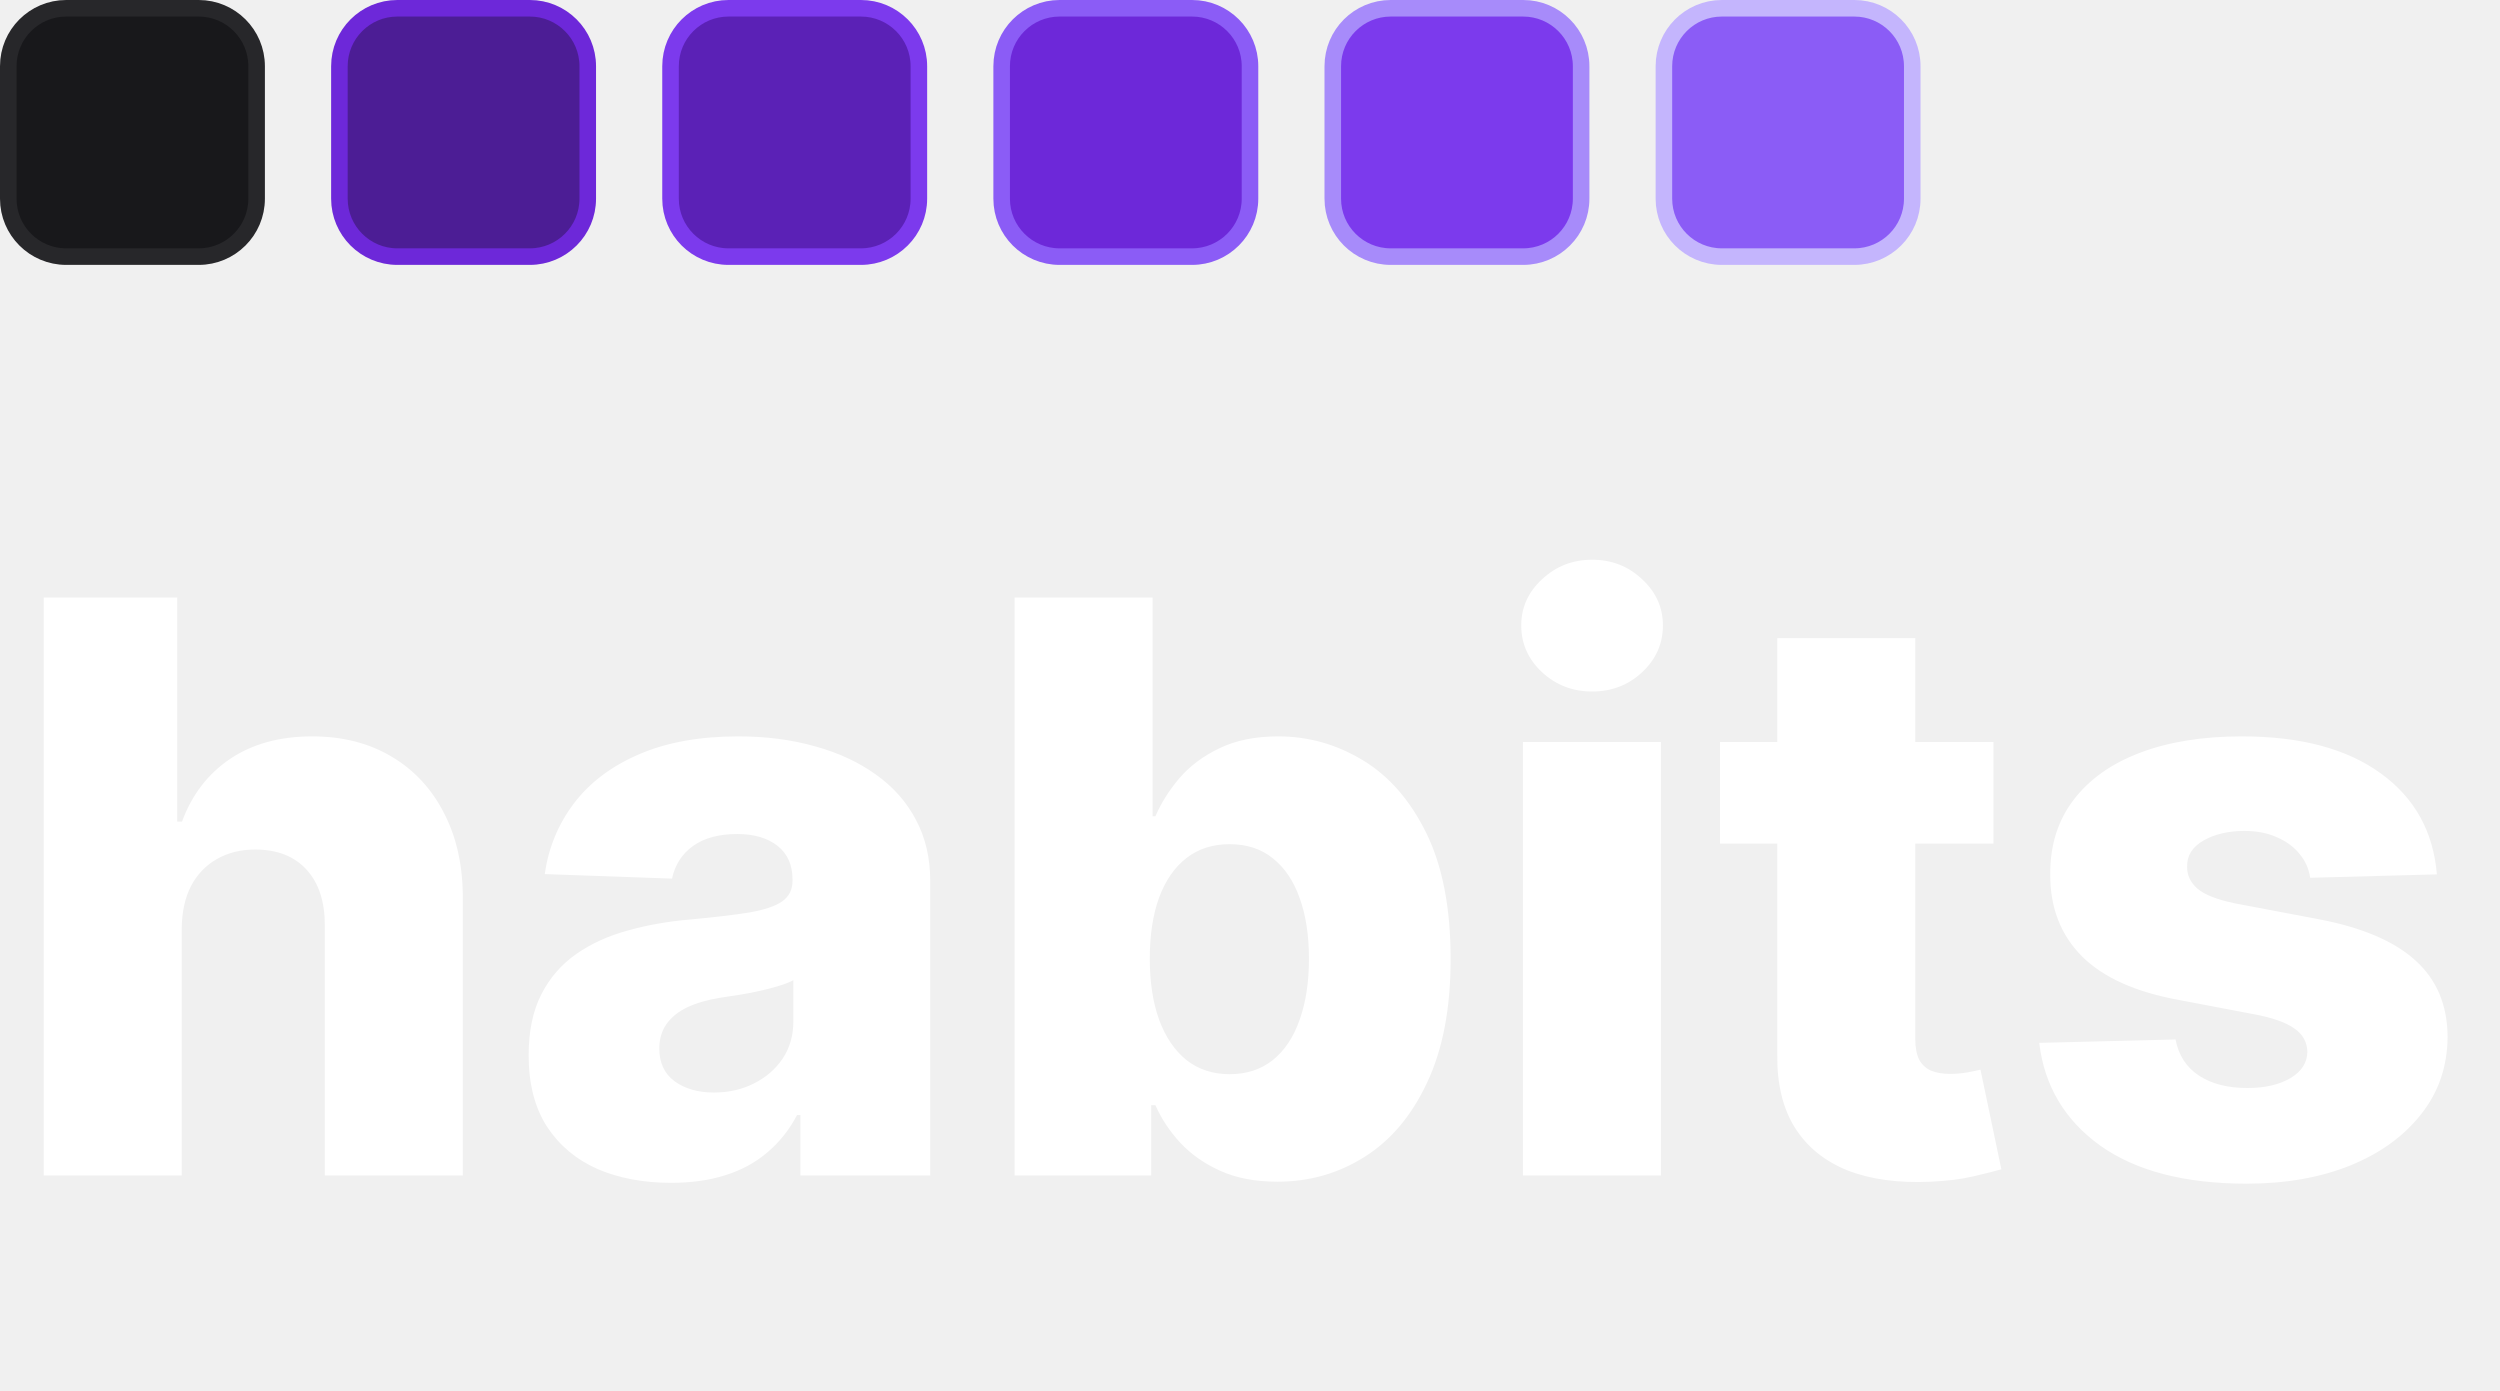
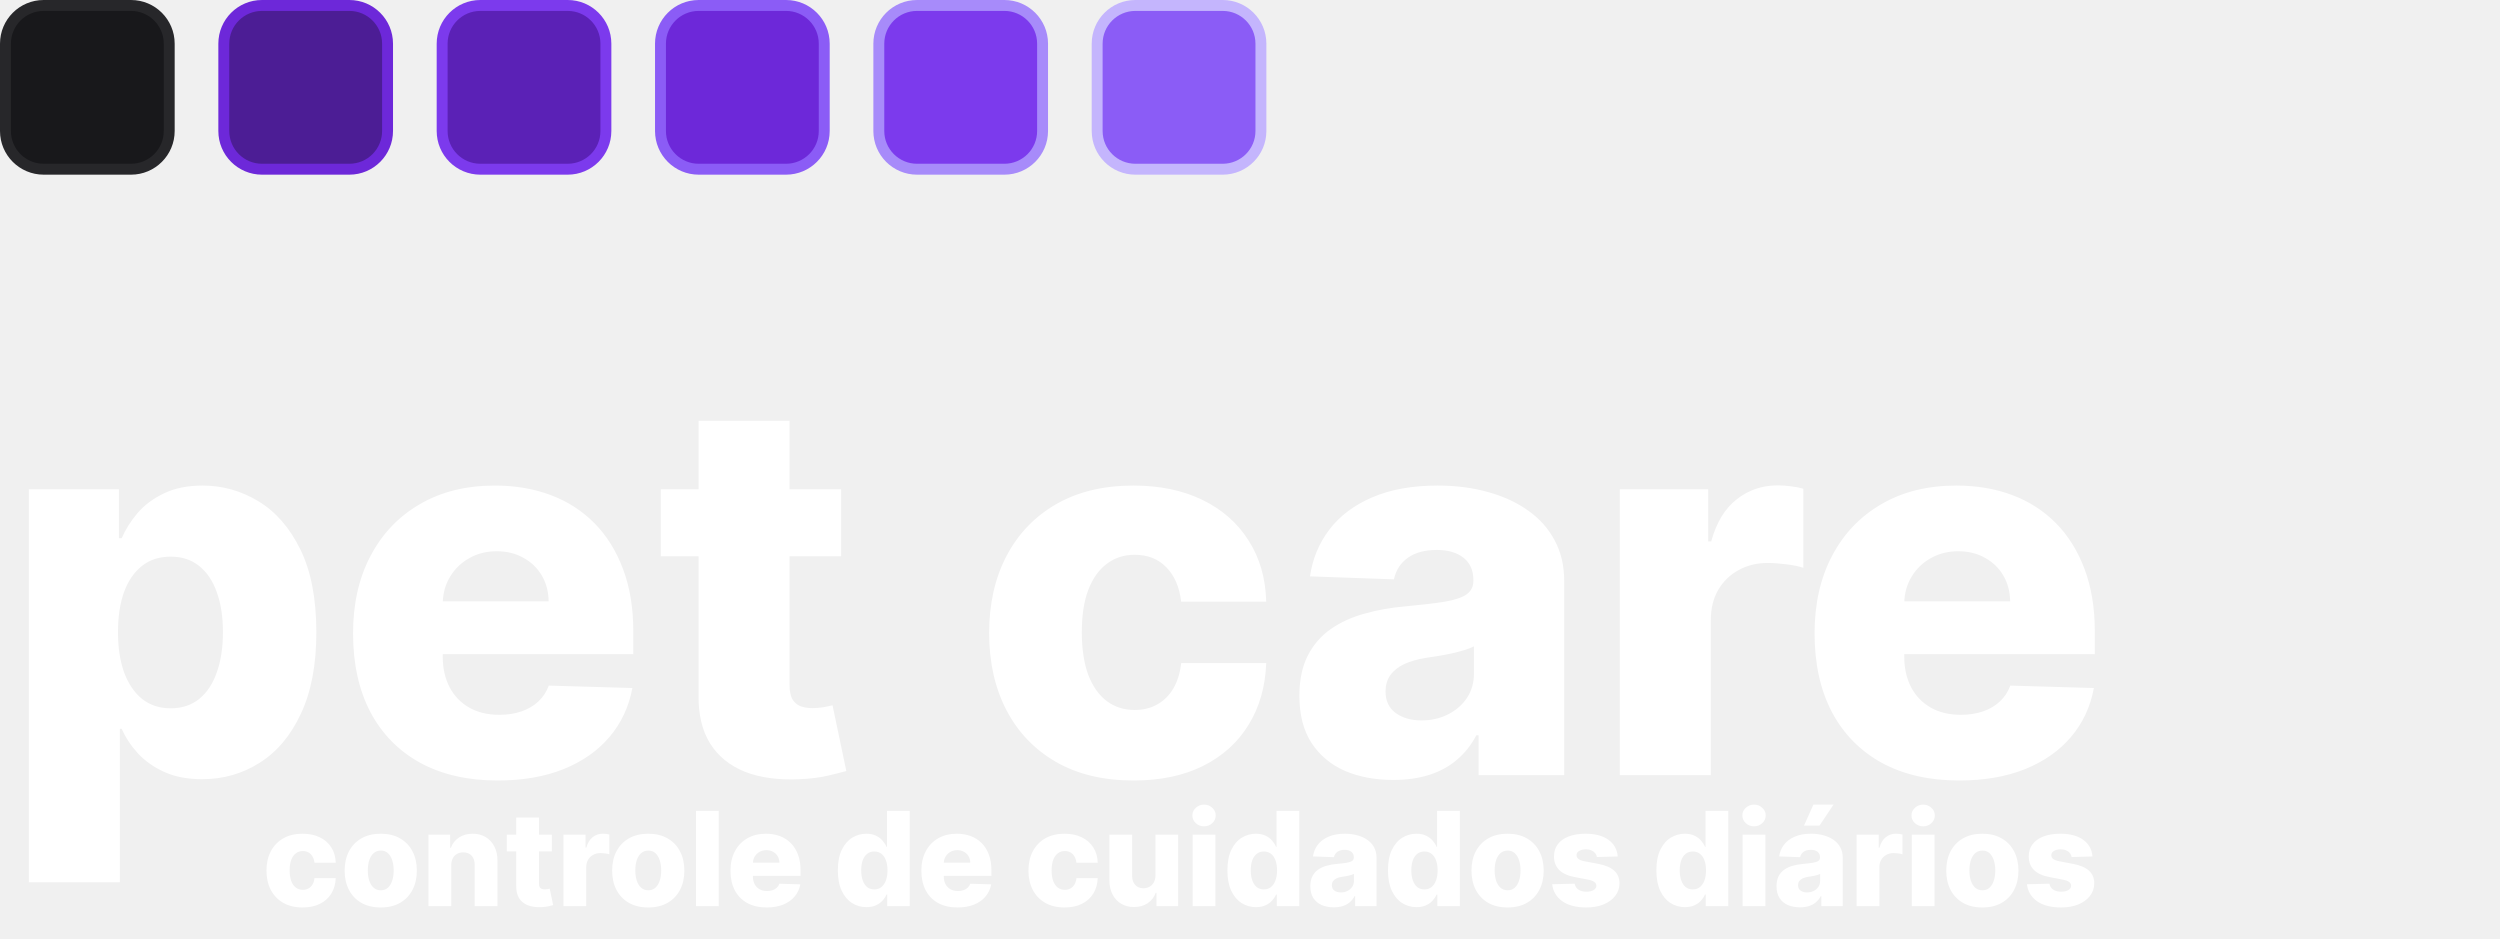
- <svg xmlns="http://www.w3.org/2000/svg" width="151" height="84" viewBox="0 0 151 84" fill="none">
-   <path d="M10.977 56.068V71H2.642V36.091H10.704V49.625H10.994C11.585 48.011 12.551 46.75 13.892 45.841C15.244 44.932 16.898 44.477 18.852 44.477C20.693 44.477 22.296 44.886 23.659 45.705C25.023 46.511 26.079 47.653 26.829 49.131C27.591 50.608 27.966 52.335 27.954 54.312V71H19.619V55.949C19.631 54.494 19.267 53.358 18.528 52.54C17.79 51.722 16.75 51.312 15.409 51.312C14.534 51.312 13.761 51.506 13.091 51.892C12.432 52.267 11.915 52.807 11.54 53.511C11.176 54.216 10.989 55.068 10.977 56.068ZM40.538 71.443C38.868 71.443 37.385 71.165 36.09 70.608C34.805 70.04 33.788 69.188 33.038 68.051C32.3 66.903 31.93 65.466 31.93 63.739C31.93 62.284 32.186 61.057 32.697 60.057C33.209 59.057 33.913 58.244 34.811 57.619C35.709 56.994 36.743 56.523 37.913 56.205C39.084 55.875 40.334 55.653 41.663 55.54C43.152 55.403 44.351 55.261 45.26 55.114C46.169 54.955 46.828 54.733 47.237 54.449C47.658 54.153 47.868 53.739 47.868 53.205V53.119C47.868 52.244 47.567 51.568 46.965 51.091C46.362 50.614 45.55 50.375 44.527 50.375C43.425 50.375 42.538 50.614 41.868 51.091C41.197 51.568 40.771 52.227 40.59 53.068L32.902 52.795C33.129 51.205 33.715 49.784 34.658 48.534C35.612 47.273 36.919 46.284 38.578 45.568C40.249 44.841 42.254 44.477 44.595 44.477C46.266 44.477 47.805 44.676 49.215 45.074C50.624 45.46 51.851 46.028 52.896 46.778C53.942 47.517 54.749 48.426 55.317 49.506C55.896 50.585 56.186 51.818 56.186 53.205V71H48.345V67.352H48.141C47.675 68.239 47.078 68.989 46.351 69.602C45.635 70.216 44.788 70.676 43.811 70.983C42.845 71.29 41.754 71.443 40.538 71.443ZM43.112 65.989C44.01 65.989 44.817 65.807 45.533 65.443C46.26 65.079 46.84 64.579 47.271 63.943C47.703 63.295 47.919 62.545 47.919 61.693V59.205C47.68 59.33 47.391 59.443 47.05 59.545C46.72 59.648 46.356 59.744 45.959 59.835C45.561 59.926 45.152 60.006 44.731 60.074C44.311 60.142 43.908 60.205 43.521 60.261C42.737 60.386 42.067 60.58 41.51 60.841C40.965 61.102 40.544 61.443 40.249 61.864C39.965 62.273 39.822 62.761 39.822 63.33C39.822 64.193 40.129 64.852 40.743 65.307C41.368 65.761 42.158 65.989 43.112 65.989ZM61.283 71V36.091H69.618V49.301H69.788C70.129 48.506 70.612 47.739 71.237 47C71.874 46.261 72.68 45.659 73.658 45.193C74.646 44.716 75.828 44.477 77.203 44.477C79.021 44.477 80.72 44.955 82.3 45.909C83.891 46.864 85.175 48.335 86.152 50.324C87.129 52.312 87.618 54.847 87.618 57.926C87.618 60.892 87.146 63.375 86.203 65.375C85.271 67.375 84.01 68.875 82.419 69.875C80.84 70.875 79.084 71.375 77.152 71.375C75.834 71.375 74.692 71.159 73.726 70.727C72.76 70.296 71.947 69.727 71.288 69.023C70.641 68.318 70.141 67.562 69.788 66.756H69.533V71H61.283ZM69.447 57.909C69.447 59.318 69.635 60.545 70.01 61.591C70.396 62.636 70.947 63.449 71.663 64.028C72.391 64.597 73.26 64.881 74.271 64.881C75.294 64.881 76.163 64.597 76.879 64.028C77.595 63.449 78.135 62.636 78.499 61.591C78.874 60.545 79.061 59.318 79.061 57.909C79.061 56.5 78.874 55.278 78.499 54.244C78.135 53.21 77.595 52.409 76.879 51.841C76.175 51.273 75.305 50.989 74.271 50.989C73.249 50.989 72.379 51.267 71.663 51.824C70.947 52.381 70.396 53.176 70.01 54.21C69.635 55.244 69.447 56.477 69.447 57.909ZM91.986 71V44.818H100.321V71H91.986ZM96.162 41.767C94.992 41.767 93.986 41.381 93.145 40.608C92.304 39.824 91.883 38.881 91.883 37.778C91.883 36.688 92.304 35.756 93.145 34.983C93.986 34.199 94.992 33.807 96.162 33.807C97.344 33.807 98.349 34.199 99.179 34.983C100.02 35.756 100.44 36.688 100.44 37.778C100.44 38.881 100.02 39.824 99.179 40.608C98.349 41.381 97.344 41.767 96.162 41.767ZM120.405 44.818V50.955H103.888V44.818H120.405ZM107.348 38.545H115.683V62.767C115.683 63.278 115.763 63.693 115.922 64.011C116.092 64.318 116.337 64.54 116.655 64.676C116.973 64.801 117.354 64.864 117.797 64.864C118.115 64.864 118.45 64.835 118.803 64.778C119.166 64.71 119.439 64.653 119.621 64.608L120.882 70.625C120.484 70.739 119.922 70.881 119.195 71.051C118.479 71.222 117.621 71.329 116.621 71.375C114.666 71.466 112.99 71.239 111.592 70.693C110.206 70.136 109.143 69.273 108.405 68.102C107.678 66.932 107.325 65.46 107.348 63.688V38.545ZM147.188 52.812L139.534 53.017C139.455 52.472 139.239 51.989 138.886 51.568C138.534 51.136 138.074 50.801 137.506 50.562C136.949 50.312 136.301 50.188 135.562 50.188C134.597 50.188 133.773 50.381 133.091 50.767C132.42 51.153 132.091 51.676 132.102 52.335C132.091 52.847 132.295 53.29 132.716 53.665C133.148 54.04 133.915 54.341 135.017 54.568L140.062 55.523C142.676 56.023 144.619 56.852 145.892 58.011C147.176 59.17 147.824 60.705 147.835 62.614C147.824 64.409 147.29 65.972 146.233 67.301C145.188 68.631 143.756 69.665 141.938 70.403C140.119 71.131 138.04 71.494 135.699 71.494C131.96 71.494 129.011 70.727 126.852 69.193C124.705 67.648 123.477 65.579 123.17 62.989L131.403 62.784C131.585 63.739 132.057 64.466 132.818 64.966C133.58 65.466 134.551 65.716 135.733 65.716C136.801 65.716 137.67 65.517 138.341 65.119C139.011 64.722 139.352 64.193 139.364 63.534C139.352 62.943 139.091 62.472 138.58 62.119C138.068 61.756 137.267 61.472 136.176 61.267L131.608 60.398C128.983 59.92 127.028 59.04 125.744 57.756C124.46 56.46 123.824 54.812 123.835 52.812C123.824 51.062 124.29 49.568 125.233 48.33C126.176 47.08 127.517 46.125 129.256 45.466C130.994 44.807 133.045 44.477 135.409 44.477C138.955 44.477 141.75 45.222 143.795 46.71C145.841 48.188 146.972 50.222 147.188 52.812Z" fill="white" />
+ <svg xmlns="http://www.w3.org/2000/svg" width="229" height="86" viewBox="0 0 229 86" fill="none">
+   <path d="M2.642 80.818V44.818H10.892V49.301H11.148C11.489 48.506 11.972 47.739 12.597 47C13.233 46.261 14.04 45.659 15.017 45.193C16.006 44.716 17.188 44.477 18.562 44.477C20.381 44.477 22.079 44.955 23.659 45.909C25.25 46.864 26.534 48.335 27.511 50.324C28.489 52.312 28.977 54.847 28.977 57.926C28.977 60.892 28.506 63.375 27.562 65.375C26.631 67.375 25.369 68.875 23.778 69.875C22.199 70.875 20.443 71.375 18.511 71.375C17.193 71.375 16.051 71.159 15.085 70.727C14.119 70.296 13.307 69.727 12.648 69.023C12 68.318 11.5 67.562 11.148 66.756H10.977V80.818H2.642ZM10.807 57.909C10.807 59.318 10.994 60.545 11.369 61.591C11.756 62.636 12.307 63.449 13.023 64.028C13.75 64.597 14.619 64.881 15.631 64.881C16.653 64.881 17.523 64.597 18.239 64.028C18.954 63.449 19.494 62.636 19.858 61.591C20.233 60.545 20.421 59.318 20.421 57.909C20.421 56.5 20.233 55.278 19.858 54.244C19.494 53.21 18.954 52.409 18.239 51.841C17.534 51.273 16.665 50.989 15.631 50.989C14.608 50.989 13.739 51.267 13.023 51.824C12.307 52.381 11.756 53.176 11.369 54.21C10.994 55.244 10.807 56.477 10.807 57.909ZM45.584 71.494C42.845 71.494 40.481 70.954 38.493 69.875C36.516 68.784 34.993 67.233 33.925 65.222C32.868 63.199 32.34 60.795 32.34 58.011C32.34 55.307 32.874 52.943 33.942 50.92C35.01 48.886 36.516 47.307 38.459 46.182C40.402 45.045 42.692 44.477 45.328 44.477C47.192 44.477 48.896 44.767 50.442 45.347C51.987 45.926 53.322 46.784 54.447 47.92C55.572 49.057 56.447 50.46 57.072 52.131C57.697 53.79 58.01 55.693 58.01 57.841V59.92H35.254V55.08H50.254C50.243 54.193 50.033 53.403 49.624 52.71C49.215 52.017 48.652 51.477 47.936 51.091C47.231 50.693 46.419 50.494 45.499 50.494C44.567 50.494 43.731 50.705 42.993 51.125C42.254 51.534 41.669 52.097 41.237 52.812C40.805 53.517 40.578 54.318 40.555 55.216V60.142C40.555 61.21 40.766 62.148 41.186 62.955C41.606 63.75 42.203 64.369 42.976 64.812C43.749 65.256 44.669 65.477 45.737 65.477C46.476 65.477 47.146 65.375 47.749 65.171C48.351 64.966 48.868 64.665 49.3 64.267C49.731 63.869 50.055 63.381 50.271 62.801L57.925 63.023C57.606 64.739 56.908 66.233 55.828 67.506C54.76 68.767 53.356 69.75 51.618 70.454C49.879 71.148 47.868 71.494 45.584 71.494ZM77.046 44.818V50.955H60.528V44.818H77.046ZM63.989 38.545H72.324V62.767C72.324 63.278 72.403 63.693 72.562 64.011C72.733 64.318 72.977 64.54 73.296 64.676C73.614 64.801 73.994 64.864 74.438 64.864C74.756 64.864 75.091 64.835 75.443 64.778C75.807 64.71 76.079 64.653 76.261 64.608L77.523 70.625C77.125 70.739 76.562 70.881 75.835 71.051C75.119 71.222 74.261 71.329 73.261 71.375C71.307 71.466 69.631 71.239 68.233 70.693C66.847 70.136 65.784 69.273 65.046 68.102C64.318 66.932 63.966 65.46 63.989 63.688V38.545ZM103.832 71.494C101.071 71.494 98.702 70.926 96.724 69.79C94.758 68.653 93.247 67.074 92.19 65.051C91.133 63.017 90.605 60.665 90.605 57.994C90.605 55.312 91.133 52.96 92.19 50.938C93.258 48.903 94.776 47.318 96.742 46.182C98.719 45.045 101.077 44.477 103.815 44.477C106.236 44.477 108.344 44.915 110.139 45.79C111.946 46.665 113.355 47.903 114.366 49.506C115.389 51.097 115.929 52.966 115.986 55.114H108.196C108.037 53.773 107.582 52.722 106.832 51.96C106.094 51.199 105.128 50.818 103.935 50.818C102.969 50.818 102.122 51.091 101.395 51.636C100.668 52.17 100.099 52.966 99.69 54.023C99.293 55.068 99.094 56.364 99.094 57.909C99.094 59.455 99.293 60.761 99.69 61.83C100.099 62.886 100.668 63.688 101.395 64.233C102.122 64.767 102.969 65.034 103.935 65.034C104.707 65.034 105.389 64.869 105.98 64.54C106.582 64.21 107.077 63.727 107.463 63.091C107.849 62.443 108.094 61.659 108.196 60.739H115.986C115.906 62.898 115.366 64.784 114.366 66.398C113.378 68.011 111.986 69.267 110.19 70.165C108.406 71.051 106.287 71.494 103.832 71.494ZM127.632 71.443C125.962 71.443 124.479 71.165 123.183 70.608C121.899 70.04 120.882 69.188 120.132 68.051C119.393 66.903 119.024 65.466 119.024 63.739C119.024 62.284 119.28 61.057 119.791 60.057C120.303 59.057 121.007 58.244 121.905 57.619C122.803 56.994 123.837 56.523 125.007 56.205C126.178 55.875 127.428 55.653 128.757 55.54C130.246 55.403 131.445 55.261 132.354 55.114C133.263 54.955 133.922 54.733 134.331 54.449C134.751 54.153 134.962 53.739 134.962 53.205V53.119C134.962 52.244 134.661 51.568 134.058 51.091C133.456 50.614 132.643 50.375 131.621 50.375C130.518 50.375 129.632 50.614 128.962 51.091C128.291 51.568 127.865 52.227 127.683 53.068L119.996 52.795C120.223 51.205 120.808 49.784 121.751 48.534C122.706 47.273 124.013 46.284 125.672 45.568C127.342 44.841 129.348 44.477 131.689 44.477C133.359 44.477 134.899 44.676 136.308 45.074C137.717 45.46 138.945 46.028 139.99 46.778C141.036 47.517 141.842 48.426 142.411 49.506C142.99 50.585 143.28 51.818 143.28 53.205V71H135.439V67.352H135.234C134.768 68.239 134.172 68.989 133.445 69.602C132.729 70.216 131.882 70.676 130.905 70.983C129.939 71.29 128.848 71.443 127.632 71.443ZM130.206 65.989C131.104 65.989 131.911 65.807 132.626 65.443C133.354 65.079 133.933 64.579 134.365 63.943C134.797 63.295 135.013 62.545 135.013 61.693V59.205C134.774 59.33 134.484 59.443 134.143 59.545C133.814 59.648 133.45 59.744 133.053 59.835C132.655 59.926 132.246 60.006 131.825 60.074C131.405 60.142 131.001 60.205 130.615 60.261C129.831 60.386 129.161 60.58 128.604 60.841C128.058 61.102 127.638 61.443 127.342 61.864C127.058 62.273 126.916 62.761 126.916 63.33C126.916 64.193 127.223 64.852 127.837 65.307C128.462 65.761 129.251 65.989 130.206 65.989ZM148.376 71V44.818H156.473V49.591H156.746C157.223 47.864 158.001 46.58 159.081 45.739C160.161 44.886 161.416 44.46 162.848 44.46C163.234 44.46 163.632 44.489 164.041 44.545C164.45 44.591 164.831 44.665 165.183 44.767V52.011C164.786 51.875 164.263 51.767 163.615 51.688C162.979 51.608 162.411 51.568 161.911 51.568C160.922 51.568 160.03 51.79 159.234 52.233C158.45 52.665 157.831 53.273 157.376 54.057C156.933 54.83 156.712 55.739 156.712 56.784V71H148.376ZM179.459 71.494C176.72 71.494 174.357 70.954 172.368 69.875C170.391 68.784 168.868 67.233 167.8 65.222C166.743 63.199 166.214 60.795 166.214 58.011C166.214 55.307 166.749 52.943 167.817 50.92C168.885 48.886 170.391 47.307 172.334 46.182C174.277 45.045 176.567 44.477 179.203 44.477C181.067 44.477 182.771 44.767 184.317 45.347C185.862 45.926 187.197 46.784 188.322 47.92C189.447 49.057 190.322 50.46 190.947 52.131C191.572 53.79 191.885 55.693 191.885 57.841V59.92H169.129V55.08H184.129C184.118 54.193 183.908 53.403 183.499 52.71C183.089 52.017 182.527 51.477 181.811 51.091C181.107 50.693 180.294 50.494 179.374 50.494C178.442 50.494 177.607 50.705 176.868 51.125C176.129 51.534 175.544 52.097 175.112 52.812C174.68 53.517 174.453 54.318 174.43 55.216V60.142C174.43 61.21 174.641 62.148 175.061 62.955C175.482 63.75 176.078 64.369 176.851 64.812C177.624 65.256 178.544 65.477 179.612 65.477C180.351 65.477 181.021 65.375 181.624 65.171C182.226 64.966 182.743 64.665 183.175 64.267C183.607 63.869 183.93 63.381 184.146 62.801L191.8 63.023C191.482 64.739 190.783 66.233 189.703 67.506C188.635 68.767 187.232 69.75 185.493 70.454C183.754 71.148 181.743 71.494 179.459 71.494Z" fill="white" />
+   <path d="M27.716 83.124C27.026 83.124 26.433 82.981 25.939 82.697C25.447 82.413 25.07 82.019 24.805 81.513C24.541 81.004 24.409 80.416 24.409 79.749C24.409 79.078 24.541 78.49 24.805 77.984C25.072 77.476 25.452 77.079 25.943 76.796C26.438 76.511 27.027 76.369 27.712 76.369C28.317 76.369 28.844 76.479 29.293 76.697C29.744 76.916 30.097 77.226 30.349 77.626C30.605 78.024 30.74 78.492 30.754 79.028H28.807C28.767 78.693 28.653 78.43 28.466 78.24C28.281 78.05 28.04 77.954 27.741 77.954C27.5 77.954 27.288 78.023 27.107 78.159C26.925 78.293 26.783 78.492 26.68 78.756C26.581 79.017 26.531 79.341 26.531 79.727C26.531 80.114 26.581 80.44 26.68 80.707C26.783 80.972 26.925 81.172 27.107 81.308C27.288 81.442 27.5 81.508 27.741 81.508C27.935 81.508 28.105 81.467 28.253 81.385C28.403 81.303 28.527 81.182 28.624 81.023C28.72 80.861 28.781 80.665 28.807 80.435H30.754C30.734 80.974 30.599 81.446 30.349 81.849C30.102 82.253 29.754 82.567 29.305 82.791C28.859 83.013 28.329 83.124 27.716 83.124ZM34.876 83.124C34.189 83.124 33.598 82.983 33.103 82.702C32.612 82.418 32.233 82.023 31.966 81.517C31.701 81.008 31.569 80.419 31.569 79.749C31.569 79.075 31.701 78.486 31.966 77.98C32.233 77.472 32.612 77.077 33.103 76.796C33.598 76.511 34.189 76.369 34.876 76.369C35.564 76.369 36.153 76.511 36.645 76.796C37.139 77.077 37.518 77.472 37.782 77.98C38.049 78.486 38.183 79.075 38.183 79.749C38.183 80.419 38.049 81.008 37.782 81.517C37.518 82.023 37.139 82.418 36.645 82.702C36.153 82.983 35.564 83.124 34.876 83.124ZM34.889 81.551C35.139 81.551 35.35 81.474 35.524 81.321C35.697 81.168 35.829 80.954 35.92 80.682C36.014 80.409 36.061 80.094 36.061 79.736C36.061 79.372 36.014 79.054 35.92 78.781C35.829 78.508 35.697 78.296 35.524 78.142C35.35 77.989 35.139 77.912 34.889 77.912C34.63 77.912 34.412 77.989 34.233 78.142C34.056 78.296 33.922 78.508 33.828 78.781C33.737 79.054 33.691 79.372 33.691 79.736C33.691 80.094 33.737 80.409 33.828 80.682C33.922 80.954 34.056 81.168 34.233 81.321C34.412 81.474 34.63 81.551 34.889 81.551ZM41.334 79.267V83H39.25V76.454H41.232V77.656H41.304C41.449 77.256 41.696 76.942 42.046 76.715C42.395 76.484 42.811 76.369 43.294 76.369C43.755 76.369 44.154 76.473 44.492 76.68C44.833 76.885 45.097 77.172 45.284 77.541C45.475 77.908 45.569 78.337 45.566 78.828V83H43.482V79.237C43.485 78.874 43.392 78.59 43.205 78.385C43.02 78.18 42.763 78.078 42.434 78.078C42.215 78.078 42.022 78.126 41.854 78.223C41.689 78.317 41.561 78.452 41.471 78.628C41.383 78.804 41.337 79.017 41.334 79.267ZM50.55 76.454V77.989H46.421V76.454H50.55ZM47.286 74.886H49.37V80.942C49.37 81.07 49.39 81.173 49.43 81.253C49.472 81.329 49.533 81.385 49.613 81.419C49.693 81.45 49.788 81.466 49.898 81.466C49.978 81.466 50.062 81.459 50.15 81.445C50.241 81.428 50.309 81.413 50.354 81.402L50.67 82.906C50.57 82.935 50.43 82.97 50.248 83.013C50.069 83.055 49.854 83.082 49.604 83.094C49.116 83.117 48.697 83.06 48.347 82.923C48.001 82.784 47.735 82.568 47.55 82.276C47.369 81.983 47.281 81.615 47.286 81.172V74.886ZM51.614 83V76.454H53.638V77.648H53.706C53.825 77.216 54.02 76.895 54.29 76.685C54.56 76.472 54.874 76.365 55.231 76.365C55.328 76.365 55.428 76.372 55.53 76.386C55.632 76.398 55.727 76.416 55.815 76.442V78.253C55.716 78.219 55.585 78.192 55.423 78.172C55.264 78.152 55.122 78.142 54.997 78.142C54.75 78.142 54.527 78.197 54.328 78.308C54.132 78.416 53.977 78.568 53.864 78.764C53.753 78.957 53.697 79.185 53.697 79.446V83H51.614ZM59.38 83.124C58.693 83.124 58.102 82.983 57.607 82.702C57.116 82.418 56.736 82.023 56.469 81.517C56.205 81.008 56.073 80.419 56.073 79.749C56.073 79.075 56.205 78.486 56.469 77.98C56.736 77.472 57.116 77.077 57.607 76.796C58.102 76.511 58.693 76.369 59.38 76.369C60.068 76.369 60.657 76.511 61.148 76.796C61.643 77.077 62.022 77.472 62.286 77.98C62.553 78.486 62.687 79.075 62.687 79.749C62.687 80.419 62.553 81.008 62.286 81.517C62.022 82.023 61.643 82.418 61.148 82.702C60.657 82.983 60.068 83.124 59.38 83.124ZM59.393 81.551C59.643 81.551 59.854 81.474 60.028 81.321C60.201 81.168 60.333 80.954 60.424 80.682C60.518 80.409 60.565 80.094 60.565 79.736C60.565 79.372 60.518 79.054 60.424 78.781C60.333 78.508 60.201 78.296 60.028 78.142C59.854 77.989 59.643 77.912 59.393 77.912C59.134 77.912 58.916 77.989 58.736 78.142C58.56 78.296 58.425 78.508 58.332 78.781C58.241 79.054 58.195 79.372 58.195 79.736C58.195 80.094 58.241 80.409 58.332 80.682C58.425 80.954 58.56 81.168 58.736 81.321C58.916 81.474 59.134 81.551 59.393 81.551ZM65.838 74.273V83H63.754V74.273H65.838ZM70.224 83.124C69.539 83.124 68.948 82.989 68.451 82.719C67.957 82.446 67.576 82.058 67.309 81.555C67.045 81.05 66.913 80.449 66.913 79.753C66.913 79.077 67.046 78.486 67.314 77.98C67.581 77.472 67.957 77.077 68.443 76.796C68.929 76.511 69.501 76.369 70.16 76.369C70.626 76.369 71.052 76.442 71.439 76.587C71.825 76.731 72.159 76.946 72.44 77.23C72.721 77.514 72.94 77.865 73.096 78.283C73.252 78.697 73.331 79.173 73.331 79.71V80.23H67.642V79.02H71.392C71.389 78.798 71.336 78.601 71.234 78.428C71.132 78.254 70.991 78.119 70.812 78.023C70.636 77.923 70.433 77.874 70.203 77.874C69.97 77.874 69.761 77.926 69.576 78.031C69.392 78.133 69.245 78.274 69.137 78.453C69.029 78.629 68.973 78.829 68.967 79.054V80.285C68.967 80.553 69.019 80.787 69.125 80.989C69.23 81.188 69.379 81.342 69.572 81.453C69.765 81.564 69.995 81.619 70.262 81.619C70.447 81.619 70.615 81.594 70.765 81.543C70.916 81.492 71.045 81.416 71.153 81.317C71.261 81.217 71.342 81.095 71.396 80.95L73.309 81.006C73.23 81.435 73.055 81.808 72.785 82.126C72.518 82.442 72.167 82.688 71.733 82.864C71.298 83.037 70.795 83.124 70.224 83.124ZM79.364 83.094C78.881 83.094 78.442 82.969 78.047 82.719C77.652 82.469 77.337 82.094 77.101 81.594C76.865 81.094 76.747 80.473 76.747 79.731C76.747 78.962 76.869 78.328 77.114 77.831C77.358 77.334 77.678 76.966 78.072 76.727C78.47 76.489 78.898 76.369 79.355 76.369C79.699 76.369 79.993 76.429 80.237 76.548C80.481 76.665 80.683 76.815 80.842 77C81.001 77.185 81.122 77.376 81.204 77.575H81.247V74.273H83.331V83H81.269V81.939H81.204C81.117 82.141 80.992 82.329 80.829 82.506C80.668 82.682 80.465 82.824 80.22 82.932C79.979 83.04 79.693 83.094 79.364 83.094ZM80.088 81.47C80.341 81.47 80.557 81.399 80.736 81.257C80.915 81.112 81.053 80.909 81.149 80.648C81.246 80.386 81.294 80.079 81.294 79.727C81.294 79.369 81.246 79.061 81.149 78.803C81.055 78.544 80.918 78.345 80.736 78.206C80.557 78.067 80.341 77.997 80.088 77.997C79.829 77.997 79.611 78.068 79.432 78.21C79.253 78.352 79.117 78.553 79.023 78.811C78.932 79.07 78.886 79.375 78.886 79.727C78.886 80.079 78.933 80.386 79.027 80.648C79.121 80.909 79.256 81.112 79.432 81.257C79.611 81.399 79.829 81.47 80.088 81.47ZM87.709 83.124C87.024 83.124 86.433 82.989 85.936 82.719C85.441 82.446 85.061 82.058 84.794 81.555C84.529 81.05 84.397 80.449 84.397 79.753C84.397 79.077 84.531 78.486 84.798 77.98C85.065 77.472 85.441 77.077 85.927 76.796C86.413 76.511 86.985 76.369 87.644 76.369C88.11 76.369 88.537 76.442 88.923 76.587C89.309 76.731 89.643 76.946 89.924 77.23C90.206 77.514 90.424 77.865 90.581 78.283C90.737 78.697 90.815 79.173 90.815 79.71V80.23H85.126V79.02H88.876C88.873 78.798 88.821 78.601 88.718 78.428C88.616 78.254 88.475 78.119 88.296 78.023C88.12 77.923 87.917 77.874 87.687 77.874C87.454 77.874 87.245 77.926 87.061 78.031C86.876 78.133 86.73 78.274 86.622 78.453C86.514 78.629 86.457 78.829 86.451 79.054V80.285C86.451 80.553 86.504 80.787 86.609 80.989C86.714 81.188 86.863 81.342 87.056 81.453C87.25 81.564 87.48 81.619 87.747 81.619C87.931 81.619 88.099 81.594 88.25 81.543C88.4 81.492 88.529 81.416 88.637 81.317C88.745 81.217 88.826 81.095 88.88 80.95L90.794 81.006C90.714 81.435 90.539 81.808 90.269 82.126C90.002 82.442 89.652 82.688 89.217 82.864C88.782 83.037 88.279 83.124 87.709 83.124ZM97.513 83.124C96.822 83.124 96.23 82.981 95.736 82.697C95.244 82.413 94.867 82.019 94.602 81.513C94.338 81.004 94.206 80.416 94.206 79.749C94.206 79.078 94.338 78.49 94.602 77.984C94.869 77.476 95.249 77.079 95.74 76.796C96.234 76.511 96.824 76.369 97.508 76.369C98.114 76.369 98.641 76.479 99.09 76.697C99.541 76.916 99.894 77.226 100.146 77.626C100.402 78.024 100.537 78.492 100.551 79.028H98.604C98.564 78.693 98.45 78.43 98.263 78.24C98.078 78.05 97.837 77.954 97.538 77.954C97.297 77.954 97.085 78.023 96.903 78.159C96.722 78.293 96.579 78.492 96.477 78.756C96.378 79.017 96.328 79.341 96.328 79.727C96.328 80.114 96.378 80.44 96.477 80.707C96.579 80.972 96.722 81.172 96.903 81.308C97.085 81.442 97.297 81.508 97.538 81.508C97.731 81.508 97.902 81.467 98.05 81.385C98.2 81.303 98.324 81.182 98.421 81.023C98.517 80.861 98.578 80.665 98.604 80.435H100.551C100.531 80.974 100.396 81.446 100.146 81.849C99.899 82.253 99.551 82.567 99.102 82.791C98.656 83.013 98.126 83.124 97.513 83.124ZM105.841 80.175V76.454H107.92V83H105.934V81.781H105.866C105.721 82.182 105.474 82.5 105.125 82.736C104.778 82.969 104.359 83.085 103.868 83.085C103.422 83.085 103.029 82.983 102.691 82.778C102.353 82.574 102.091 82.288 101.903 81.922C101.716 81.553 101.62 81.121 101.618 80.626V76.454H103.701V80.217C103.704 80.572 103.798 80.852 103.983 81.057C104.167 81.261 104.419 81.364 104.737 81.364C104.944 81.364 105.13 81.318 105.295 81.227C105.463 81.133 105.595 80.999 105.691 80.822C105.791 80.644 105.841 80.428 105.841 80.175ZM109.246 83V76.454H111.33V83H109.246ZM110.29 75.692C109.998 75.692 109.746 75.595 109.536 75.402C109.326 75.206 109.221 74.97 109.221 74.695C109.221 74.422 109.326 74.189 109.536 73.996C109.746 73.8 109.998 73.702 110.29 73.702C110.586 73.702 110.837 73.8 111.045 73.996C111.255 74.189 111.36 74.422 111.36 74.695C111.36 74.97 111.255 75.206 111.045 75.402C110.837 75.595 110.586 75.692 110.29 75.692ZM115.047 83.094C114.564 83.094 114.125 82.969 113.73 82.719C113.336 82.469 113.02 82.094 112.784 81.594C112.549 81.094 112.431 80.473 112.431 79.731C112.431 78.962 112.553 78.328 112.797 77.831C113.042 77.334 113.361 76.966 113.756 76.727C114.154 76.489 114.581 76.369 115.039 76.369C115.382 76.369 115.676 76.429 115.921 76.548C116.165 76.665 116.367 76.815 116.526 77C116.685 77.185 116.806 77.376 116.888 77.575H116.931V74.273H119.015V83H116.952V81.939H116.888C116.8 82.141 116.675 82.329 116.513 82.506C116.351 82.682 116.148 82.824 115.904 82.932C115.662 83.04 115.377 83.094 115.047 83.094ZM115.772 81.47C116.025 81.47 116.24 81.399 116.419 81.257C116.598 81.112 116.736 80.909 116.833 80.648C116.929 80.386 116.978 80.079 116.978 79.727C116.978 79.369 116.929 79.061 116.833 78.803C116.739 78.544 116.601 78.345 116.419 78.206C116.24 78.067 116.025 77.997 115.772 77.997C115.513 77.997 115.294 78.068 115.115 78.21C114.936 78.352 114.8 78.553 114.706 78.811C114.615 79.07 114.57 79.375 114.57 79.727C114.57 80.079 114.617 80.386 114.711 80.648C114.804 80.909 114.939 81.112 115.115 81.257C115.294 81.399 115.513 81.47 115.772 81.47ZM122.178 83.111C121.76 83.111 121.389 83.041 121.065 82.902C120.744 82.76 120.49 82.547 120.303 82.263C120.118 81.976 120.026 81.617 120.026 81.185C120.026 80.821 120.089 80.514 120.217 80.264C120.345 80.014 120.521 79.811 120.746 79.655C120.97 79.499 121.229 79.381 121.521 79.301C121.814 79.219 122.126 79.163 122.459 79.135C122.831 79.101 123.131 79.065 123.358 79.028C123.585 78.989 123.75 78.933 123.852 78.862C123.957 78.788 124.01 78.685 124.01 78.551V78.53C124.01 78.311 123.935 78.142 123.784 78.023C123.634 77.903 123.43 77.844 123.175 77.844C122.899 77.844 122.678 77.903 122.51 78.023C122.342 78.142 122.236 78.307 122.19 78.517L120.268 78.449C120.325 78.051 120.472 77.696 120.707 77.383C120.946 77.068 121.273 76.821 121.688 76.642C122.105 76.46 122.607 76.369 123.192 76.369C123.609 76.369 123.994 76.419 124.347 76.519C124.699 76.615 125.006 76.757 125.267 76.945C125.528 77.129 125.73 77.356 125.872 77.626C126.017 77.896 126.089 78.204 126.089 78.551V83H124.129V82.088H124.078C123.962 82.31 123.813 82.497 123.631 82.651C123.452 82.804 123.24 82.919 122.996 82.996C122.754 83.072 122.482 83.111 122.178 83.111ZM122.821 81.747C123.045 81.747 123.247 81.702 123.426 81.611C123.608 81.52 123.753 81.395 123.861 81.236C123.969 81.074 124.023 80.886 124.023 80.673V80.051C123.963 80.082 123.891 80.111 123.805 80.136C123.723 80.162 123.632 80.186 123.533 80.209C123.433 80.231 123.331 80.251 123.226 80.269C123.121 80.285 123.02 80.301 122.923 80.315C122.727 80.347 122.56 80.395 122.42 80.46C122.284 80.526 122.179 80.611 122.105 80.716C122.034 80.818 121.999 80.94 121.999 81.082C121.999 81.298 122.075 81.463 122.229 81.577C122.385 81.69 122.582 81.747 122.821 81.747ZM129.754 83.094C129.271 83.094 128.832 82.969 128.438 82.719C128.043 82.469 127.727 82.094 127.491 81.594C127.256 81.094 127.138 80.473 127.138 79.731C127.138 78.962 127.26 78.328 127.504 77.831C127.749 77.334 128.068 76.966 128.463 76.727C128.861 76.489 129.288 76.369 129.746 76.369C130.089 76.369 130.384 76.429 130.628 76.548C130.872 76.665 131.074 76.815 131.233 77C131.392 77.185 131.513 77.376 131.595 77.575H131.638V74.273H133.722V83H131.659V81.939H131.595C131.507 82.141 131.382 82.329 131.22 82.506C131.058 82.682 130.855 82.824 130.611 82.932C130.369 83.04 130.084 83.094 129.754 83.094ZM130.479 81.47C130.732 81.47 130.947 81.399 131.126 81.257C131.305 81.112 131.443 80.909 131.54 80.648C131.636 80.386 131.685 80.079 131.685 79.727C131.685 79.369 131.636 79.061 131.54 78.803C131.446 78.544 131.308 78.345 131.126 78.206C130.947 78.067 130.732 77.997 130.479 77.997C130.22 77.997 130.001 78.068 129.822 78.21C129.643 78.352 129.507 78.553 129.413 78.811C129.322 79.07 129.277 79.375 129.277 79.727C129.277 80.079 129.324 80.386 129.418 80.648C129.511 80.909 129.646 81.112 129.822 81.257C130.001 81.399 130.22 81.47 130.479 81.47ZM138.095 83.124C137.407 83.124 136.816 82.983 136.322 82.702C135.831 82.418 135.451 82.023 135.184 81.517C134.92 81.008 134.788 80.419 134.788 79.749C134.788 79.075 134.92 78.486 135.184 77.98C135.451 77.472 135.831 77.077 136.322 76.796C136.816 76.511 137.407 76.369 138.095 76.369C138.782 76.369 139.372 76.511 139.863 76.796C140.358 77.077 140.737 77.472 141.001 77.98C141.268 78.486 141.402 79.075 141.402 79.749C141.402 80.419 141.268 81.008 141.001 81.517C140.737 82.023 140.358 82.418 139.863 82.702C139.372 82.983 138.782 83.124 138.095 83.124ZM138.108 81.551C138.358 81.551 138.569 81.474 138.743 81.321C138.916 81.168 139.048 80.954 139.139 80.682C139.233 80.409 139.279 80.094 139.279 79.736C139.279 79.372 139.233 79.054 139.139 78.781C139.048 78.508 138.916 78.296 138.743 78.142C138.569 77.989 138.358 77.912 138.108 77.912C137.849 77.912 137.63 77.989 137.451 78.142C137.275 78.296 137.14 78.508 137.047 78.781C136.956 79.054 136.91 79.372 136.91 79.736C136.91 80.094 136.956 80.409 137.047 80.682C137.14 80.954 137.275 81.168 137.451 81.321C137.63 81.474 137.849 81.551 138.108 81.551ZM148.184 78.453L146.27 78.504C146.25 78.368 146.196 78.247 146.108 78.142C146.02 78.034 145.905 77.95 145.763 77.891C145.624 77.828 145.462 77.797 145.277 77.797C145.036 77.797 144.83 77.845 144.659 77.942C144.492 78.038 144.409 78.169 144.412 78.334C144.409 78.462 144.461 78.572 144.566 78.666C144.674 78.76 144.865 78.835 145.141 78.892L146.402 79.131C147.056 79.256 147.542 79.463 147.86 79.753C148.181 80.043 148.343 80.426 148.346 80.903C148.343 81.352 148.209 81.743 147.945 82.075C147.684 82.408 147.326 82.666 146.871 82.851C146.417 83.033 145.897 83.124 145.311 83.124C144.377 83.124 143.64 82.932 143.1 82.548C142.563 82.162 142.256 81.645 142.179 80.997L144.238 80.946C144.283 81.185 144.401 81.367 144.591 81.492C144.782 81.617 145.025 81.679 145.32 81.679C145.587 81.679 145.804 81.629 145.972 81.53C146.14 81.43 146.225 81.298 146.228 81.133C146.225 80.986 146.159 80.868 146.032 80.78C145.904 80.689 145.703 80.618 145.431 80.567L144.289 80.349C143.632 80.23 143.144 80.01 142.823 79.689C142.502 79.365 142.343 78.953 142.346 78.453C142.343 78.016 142.459 77.642 142.695 77.332C142.931 77.02 143.266 76.781 143.701 76.617C144.135 76.452 144.648 76.369 145.239 76.369C146.125 76.369 146.824 76.555 147.336 76.928C147.847 77.297 148.13 77.805 148.184 78.453ZM154.34 83.094C153.857 83.094 153.418 82.969 153.023 82.719C152.629 82.469 152.313 82.094 152.077 81.594C151.842 81.094 151.724 80.473 151.724 79.731C151.724 78.962 151.846 78.328 152.09 77.831C152.335 77.334 152.654 76.966 153.049 76.727C153.447 76.489 153.874 76.369 154.332 76.369C154.675 76.369 154.969 76.429 155.214 76.548C155.458 76.665 155.66 76.815 155.819 77C155.978 77.185 156.099 77.376 156.181 77.575H156.224V74.273H158.308V83H156.245V81.939H156.181C156.093 82.141 155.968 82.329 155.806 82.506C155.644 82.682 155.441 82.824 155.197 82.932C154.955 83.04 154.67 83.094 154.34 83.094ZM155.065 81.47C155.317 81.47 155.533 81.399 155.712 81.257C155.891 81.112 156.029 80.909 156.126 80.648C156.222 80.386 156.271 80.079 156.271 79.727C156.271 79.369 156.222 79.061 156.126 78.803C156.032 78.544 155.894 78.345 155.712 78.206C155.533 78.067 155.317 77.997 155.065 77.997C154.806 77.997 154.587 78.068 154.408 78.21C154.229 78.352 154.093 78.553 153.999 78.811C153.908 79.07 153.863 79.375 153.863 79.727C153.863 80.079 153.91 80.386 154.004 80.648C154.097 80.909 154.232 81.112 154.408 81.257C154.587 81.399 154.806 81.47 155.065 81.47ZM159.625 83V76.454H161.709V83H159.625ZM160.669 75.692C160.377 75.692 160.125 75.595 159.915 75.402C159.705 75.206 159.6 74.97 159.6 74.695C159.6 74.422 159.705 74.189 159.915 73.996C160.125 73.8 160.377 73.702 160.669 73.702C160.965 73.702 161.216 73.8 161.424 73.996C161.634 74.189 161.739 74.422 161.739 74.695C161.739 74.97 161.634 75.206 161.424 75.402C161.216 75.595 160.965 75.692 160.669 75.692ZM164.881 83.111C164.463 83.111 164.092 83.041 163.768 82.902C163.447 82.76 163.193 82.547 163.006 82.263C162.821 81.976 162.729 81.617 162.729 81.185C162.729 80.821 162.793 80.514 162.92 80.264C163.048 80.014 163.224 79.811 163.449 79.655C163.673 79.499 163.932 79.381 164.224 79.301C164.517 79.219 164.83 79.163 165.162 79.135C165.534 79.101 165.834 79.065 166.061 79.028C166.288 78.989 166.453 78.933 166.555 78.862C166.661 78.788 166.713 78.685 166.713 78.551V78.53C166.713 78.311 166.638 78.142 166.487 78.023C166.337 77.903 166.134 77.844 165.878 77.844C165.602 77.844 165.381 77.903 165.213 78.023C165.045 78.142 164.939 78.307 164.893 78.517L162.972 78.449C163.028 78.051 163.175 77.696 163.411 77.383C163.649 77.068 163.976 76.821 164.391 76.642C164.808 76.46 165.31 76.369 165.895 76.369C166.313 76.369 166.697 76.419 167.05 76.519C167.402 76.615 167.709 76.757 167.97 76.945C168.232 77.129 168.433 77.356 168.575 77.626C168.72 77.896 168.793 78.204 168.793 78.551V83H166.832V82.088H166.781C166.665 82.31 166.516 82.497 166.334 82.651C166.155 82.804 165.943 82.919 165.699 82.996C165.457 83.072 165.185 83.111 164.881 83.111ZM165.524 81.747C165.749 81.747 165.95 81.702 166.129 81.611C166.311 81.52 166.456 81.395 166.564 81.236C166.672 81.074 166.726 80.886 166.726 80.673V80.051C166.666 80.082 166.594 80.111 166.509 80.136C166.426 80.162 166.335 80.186 166.236 80.209C166.136 80.231 166.034 80.251 165.929 80.269C165.824 80.285 165.723 80.301 165.626 80.315C165.43 80.347 165.263 80.395 165.124 80.46C164.987 80.526 164.882 80.611 164.808 80.716C164.737 80.818 164.702 80.94 164.702 81.082C164.702 81.298 164.778 81.463 164.932 81.577C165.088 81.69 165.286 81.747 165.524 81.747ZM165.247 75.624L166.108 73.702H167.953L166.666 75.624H165.247ZM170.067 83V76.454H172.091V77.648H172.159C172.278 77.216 172.473 76.895 172.743 76.685C173.013 76.472 173.327 76.365 173.685 76.365C173.781 76.365 173.881 76.372 173.983 76.386C174.085 76.398 174.18 76.416 174.268 76.442V78.253C174.169 78.219 174.038 78.192 173.876 78.172C173.717 78.152 173.575 78.142 173.45 78.142C173.203 78.142 172.98 78.197 172.781 78.308C172.585 78.416 172.43 78.568 172.317 78.764C172.206 78.957 172.151 79.185 172.151 79.446V83H170.067ZM175.118 83V76.454H177.201V83H175.118ZM176.162 75.692C175.869 75.692 175.618 75.595 175.407 75.402C175.197 75.206 175.092 74.97 175.092 74.695C175.092 74.422 175.197 74.189 175.407 73.996C175.618 73.8 175.869 73.702 176.162 73.702C176.457 73.702 176.708 73.8 176.916 73.996C177.126 74.189 177.231 74.422 177.231 74.695C177.231 74.97 177.126 75.206 176.916 75.402C176.708 75.595 176.457 75.692 176.162 75.692ZM181.583 83.124C180.896 83.124 180.305 82.983 179.81 82.702C179.319 82.418 178.94 82.023 178.673 81.517C178.408 81.008 178.276 80.419 178.276 79.749C178.276 79.075 178.408 78.486 178.673 77.98C178.94 77.472 179.319 77.077 179.81 76.796C180.305 76.511 180.896 76.369 181.583 76.369C182.271 76.369 182.86 76.511 183.352 76.796C183.846 77.077 184.225 77.472 184.489 77.98C184.756 78.486 184.89 79.075 184.89 79.749C184.89 80.419 184.756 81.008 184.489 81.517C184.225 82.023 183.846 82.418 183.352 82.702C182.86 82.983 182.271 83.124 181.583 83.124ZM181.596 81.551C181.846 81.551 182.058 81.474 182.231 81.321C182.404 81.168 182.536 80.954 182.627 80.682C182.721 80.409 182.768 80.094 182.768 79.736C182.768 79.372 182.721 79.054 182.627 78.781C182.536 78.508 182.404 78.296 182.231 78.142C182.058 77.989 181.846 77.912 181.596 77.912C181.337 77.912 181.119 77.989 180.94 78.142C180.763 78.296 180.629 78.508 180.535 78.781C180.444 79.054 180.398 79.372 180.398 79.736C180.398 80.094 180.444 80.409 180.535 80.682C180.629 80.954 180.763 81.168 180.94 81.321C181.119 81.474 181.337 81.551 181.596 81.551ZM191.672 78.453L189.759 78.504C189.739 78.368 189.685 78.247 189.597 78.142C189.509 78.034 189.393 77.95 189.251 77.891C189.112 77.828 188.95 77.797 188.766 77.797C188.524 77.797 188.318 77.845 188.148 77.942C187.98 78.038 187.898 78.169 187.901 78.334C187.898 78.462 187.949 78.572 188.054 78.666C188.162 78.76 188.354 78.835 188.629 78.892L189.891 79.131C190.544 79.256 191.03 79.463 191.348 79.753C191.669 80.043 191.831 80.426 191.834 80.903C191.831 81.352 191.697 81.743 191.433 82.075C191.172 82.408 190.814 82.666 190.359 82.851C189.905 83.033 189.385 83.124 188.8 83.124C187.865 83.124 187.128 82.932 186.588 82.548C186.051 82.162 185.744 81.645 185.668 80.997L187.726 80.946C187.771 81.185 187.889 81.367 188.08 81.492C188.27 81.617 188.513 81.679 188.808 81.679C189.075 81.679 189.293 81.629 189.46 81.53C189.628 81.43 189.713 81.298 189.716 81.133C189.713 80.986 189.648 80.868 189.52 80.78C189.392 80.689 189.192 80.618 188.919 80.567L187.777 80.349C187.121 80.23 186.632 80.01 186.311 79.689C185.99 79.365 185.831 78.953 185.834 78.453C185.831 78.016 185.947 77.642 186.183 77.332C186.419 77.02 186.754 76.781 187.189 76.617C187.624 76.452 188.136 76.369 188.727 76.369C189.614 76.369 190.313 76.555 190.824 76.928C191.335 77.297 191.618 77.805 191.672 78.453Z" fill="white" />
  <rect x="0.5" y="0.5" width="15" height="15" rx="3.5" fill="#18181B" stroke="#27272A" />
  <rect x="20.5" y="0.5" width="15" height="15" rx="3.5" fill="#4C1D95" stroke="#6D28D9" />
  <rect x="40.5" y="0.5" width="15" height="15" rx="3.5" fill="#5B21B6" stroke="#7C3AED" />
  <rect x="60.5" y="0.5" width="15" height="15" rx="3.5" fill="#6D28D9" stroke="#8B5CF6" />
  <rect x="80.5" y="0.5" width="15" height="15" rx="3.5" fill="#7C3AED" stroke="#A78BFA" />
  <rect x="100.5" y="0.5" width="15" height="15" rx="3.5" fill="#8B5CF6" stroke="#C4B5FD" />
</svg>
